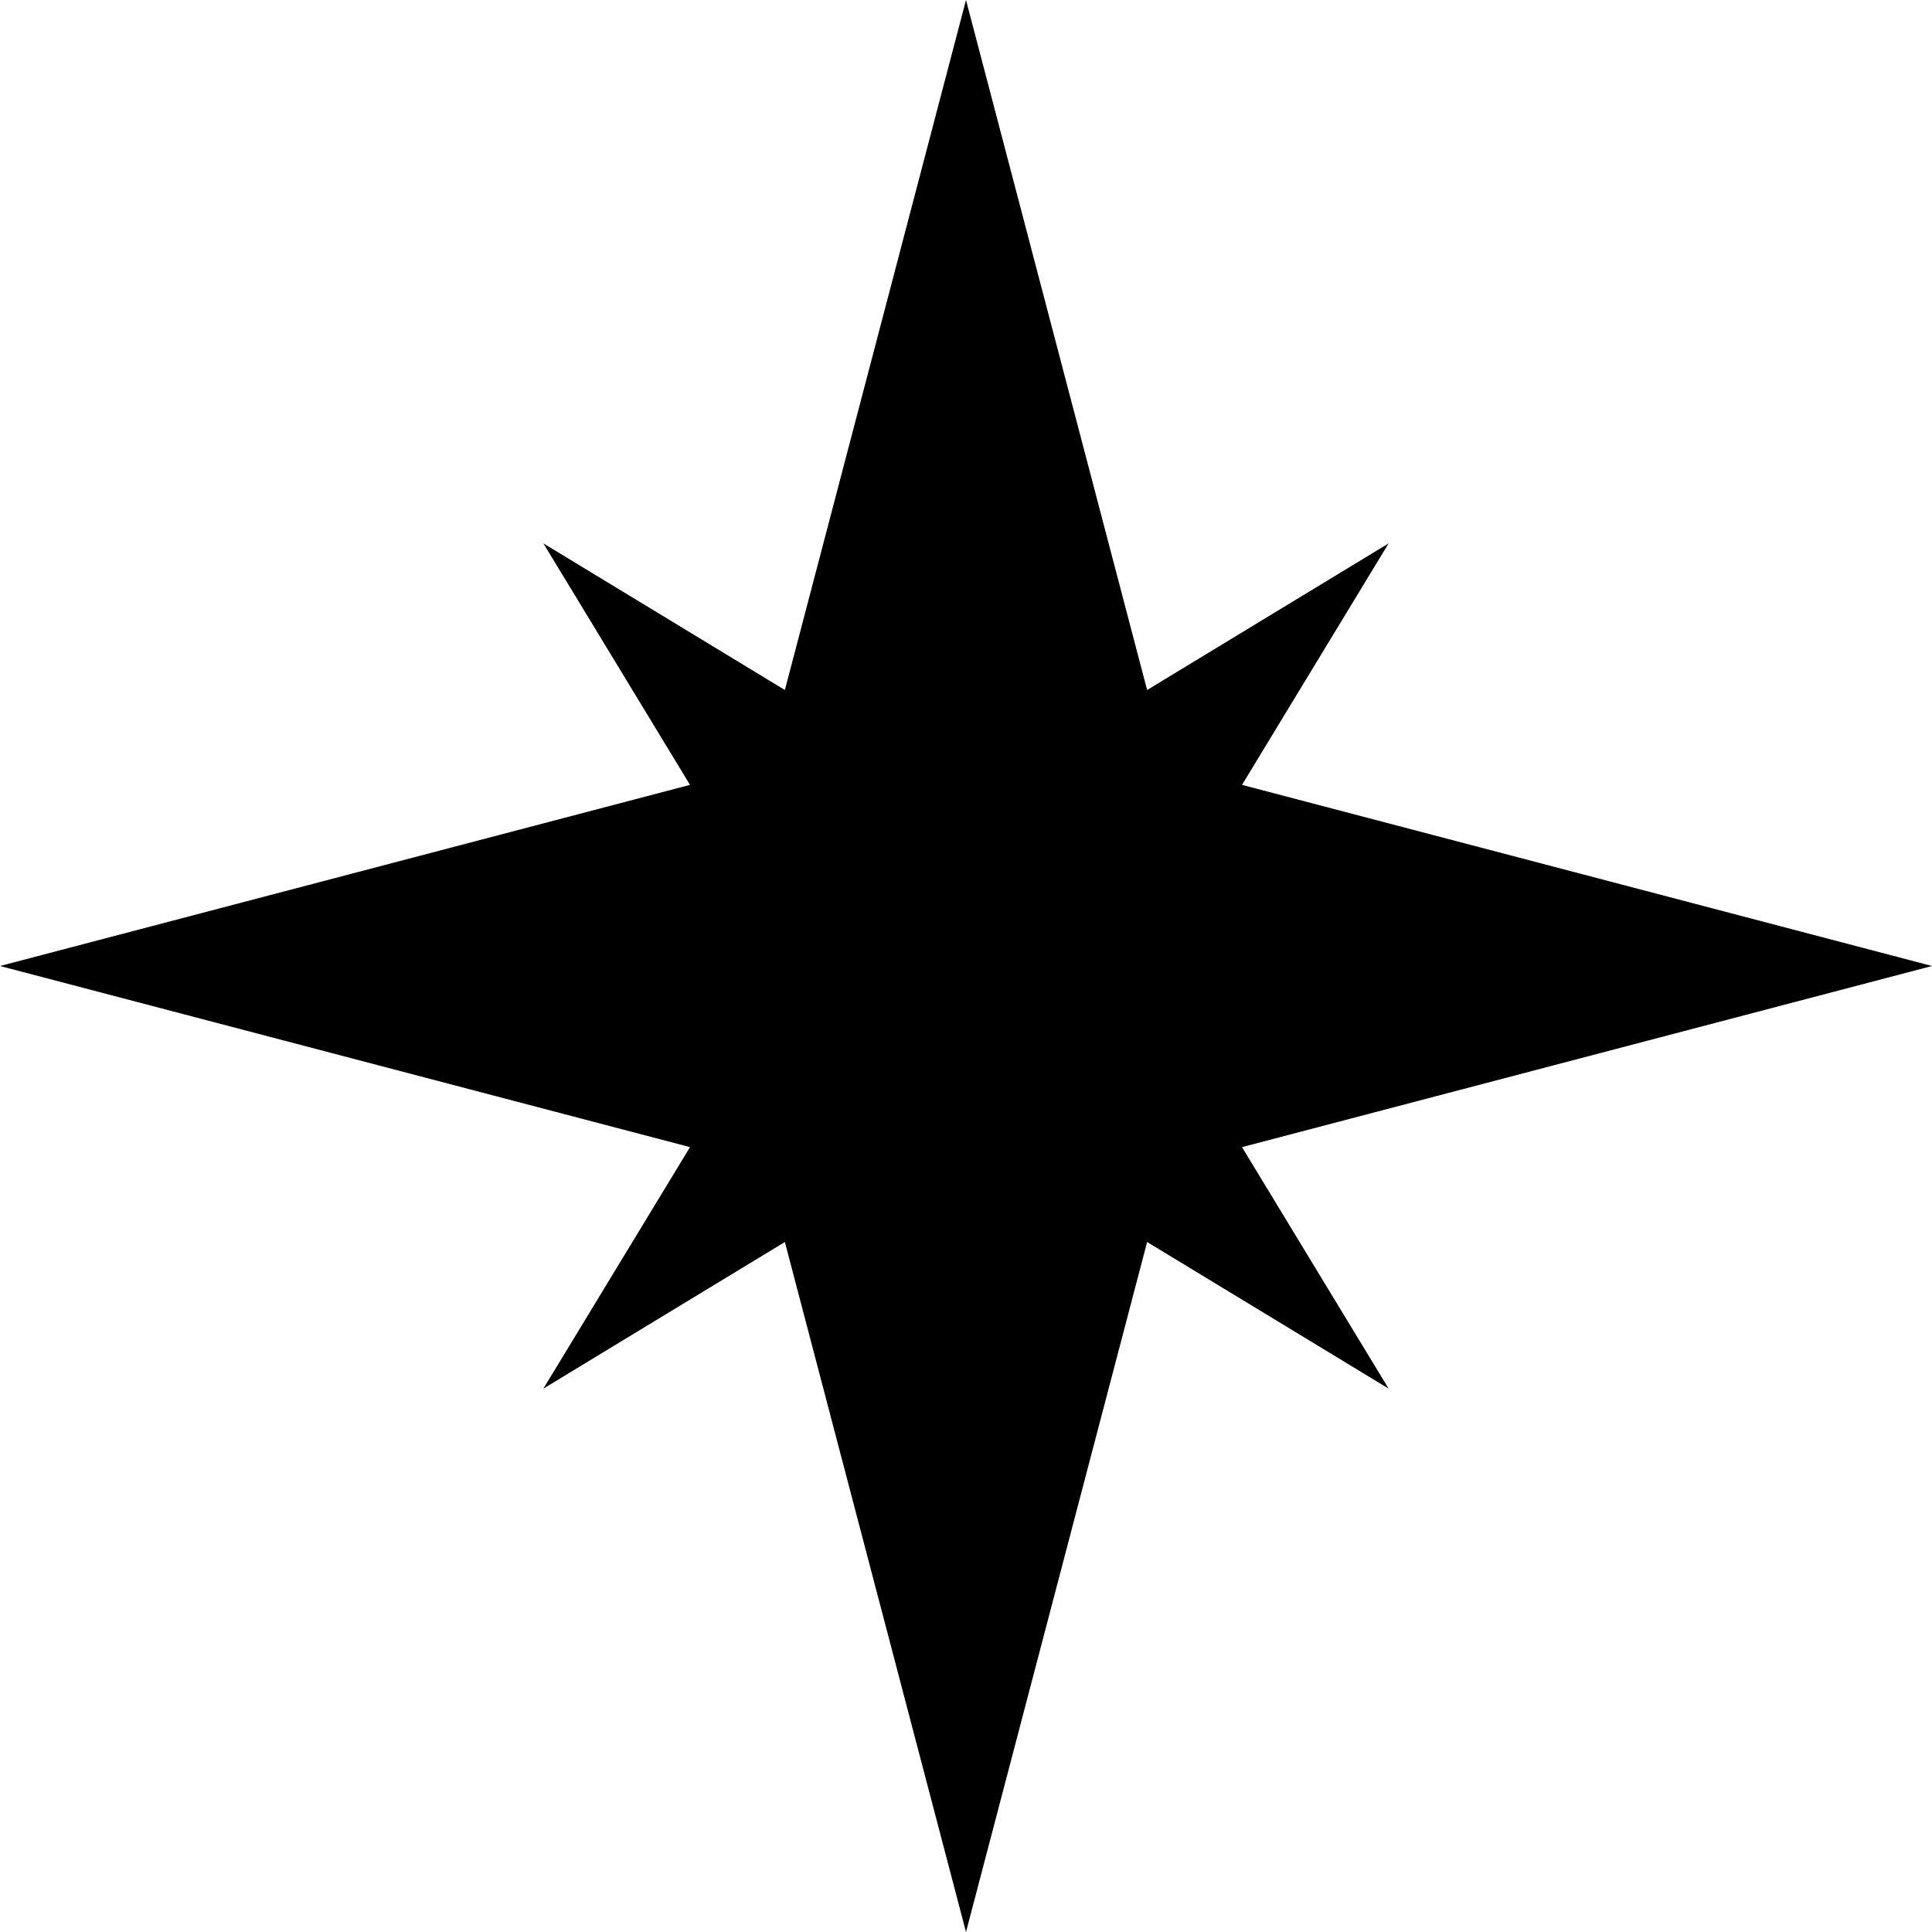
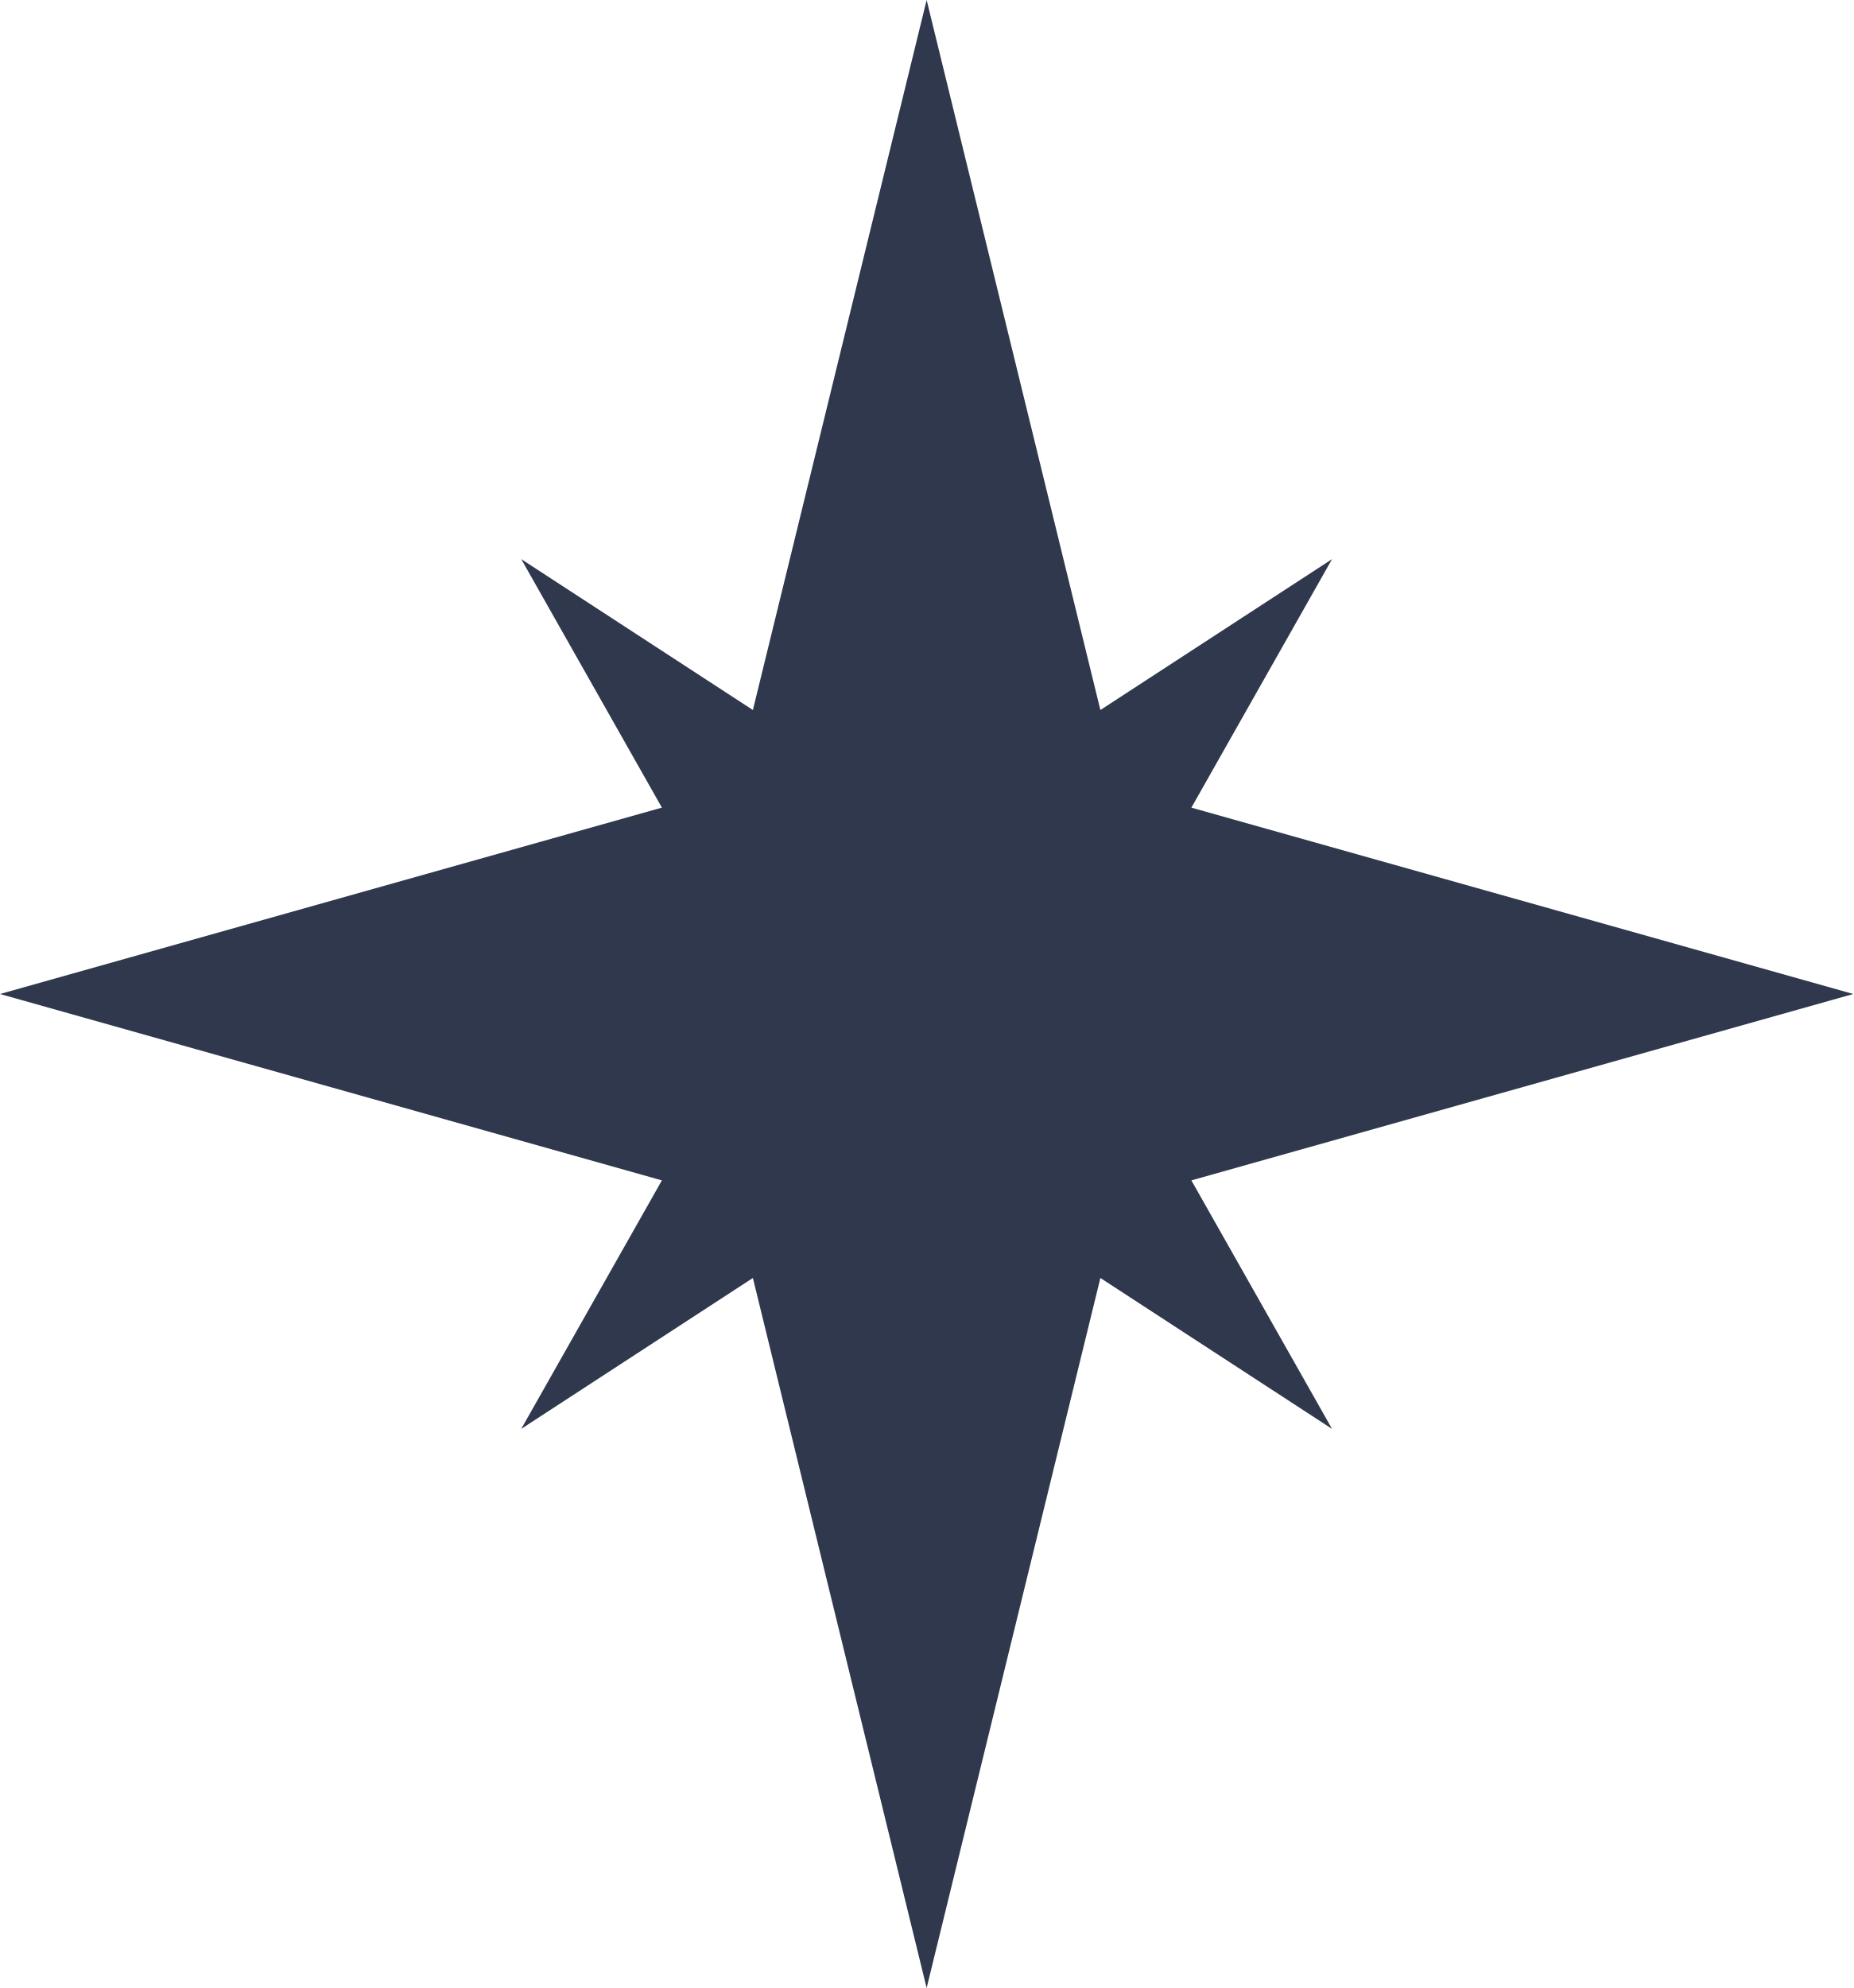
- <svg xmlns="http://www.w3.org/2000/svg" version="1.1" id="Layer_1" x="0px" y="0px" viewBox="0 0 224 224" style="enable-background:new 0 0 224 280;" xml:space="preserve">
-   <g>
-     <polygon points="224,112 144,133 161,161 133,144 112,224 91,144 63,161 80,133 0,112 80,91 63,63 91,80 112,0 133,80 161,63    144,91  " />
-   </g>
+ <svg xmlns="http://www.w3.org/2000/svg" width="69" height="74" viewBox="0 0 69 74">
+   <path fill="#30384D" fill-rule="evenodd" d="M69 37l-24.643 6.938 5.237 9.25-8.625-5.617L34.5 74l-6.469-26.429-8.625 5.617 5.237-9.25L0 37l24.643-6.938-5.237-9.25 8.625 5.617L34.5 0l6.469 26.429 8.625-5.616-5.237 9.25z" />
</svg>
